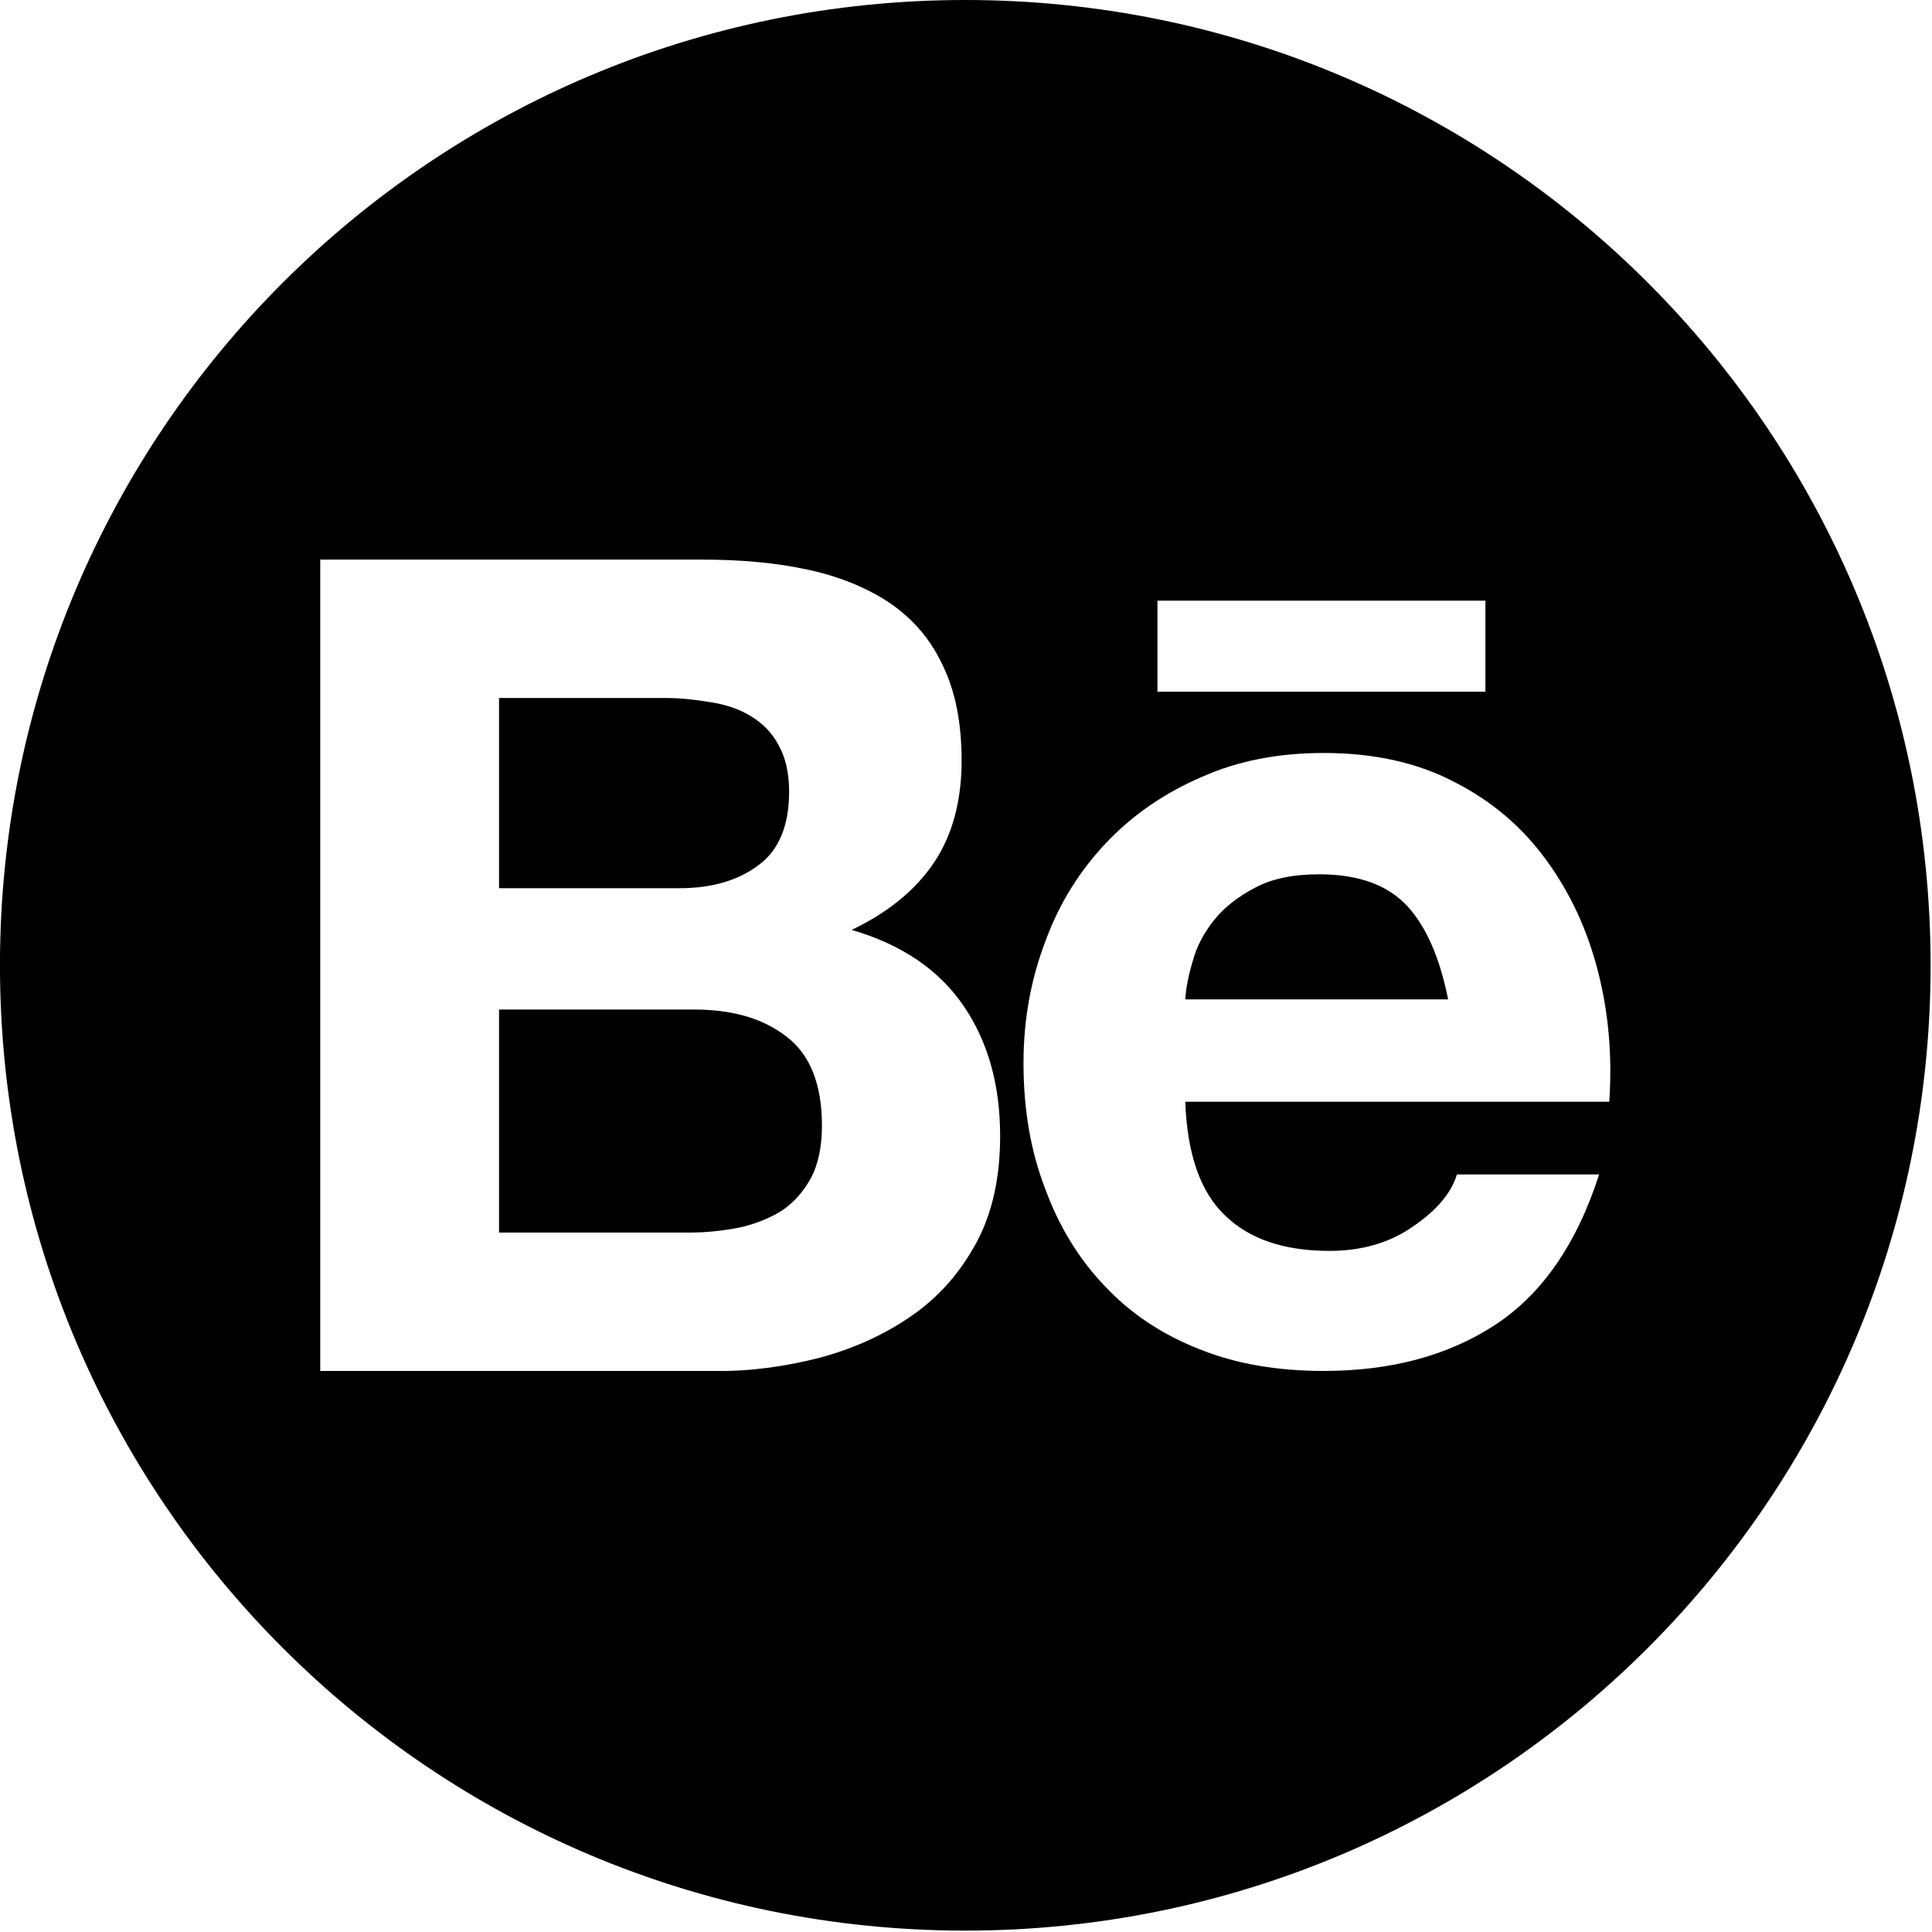
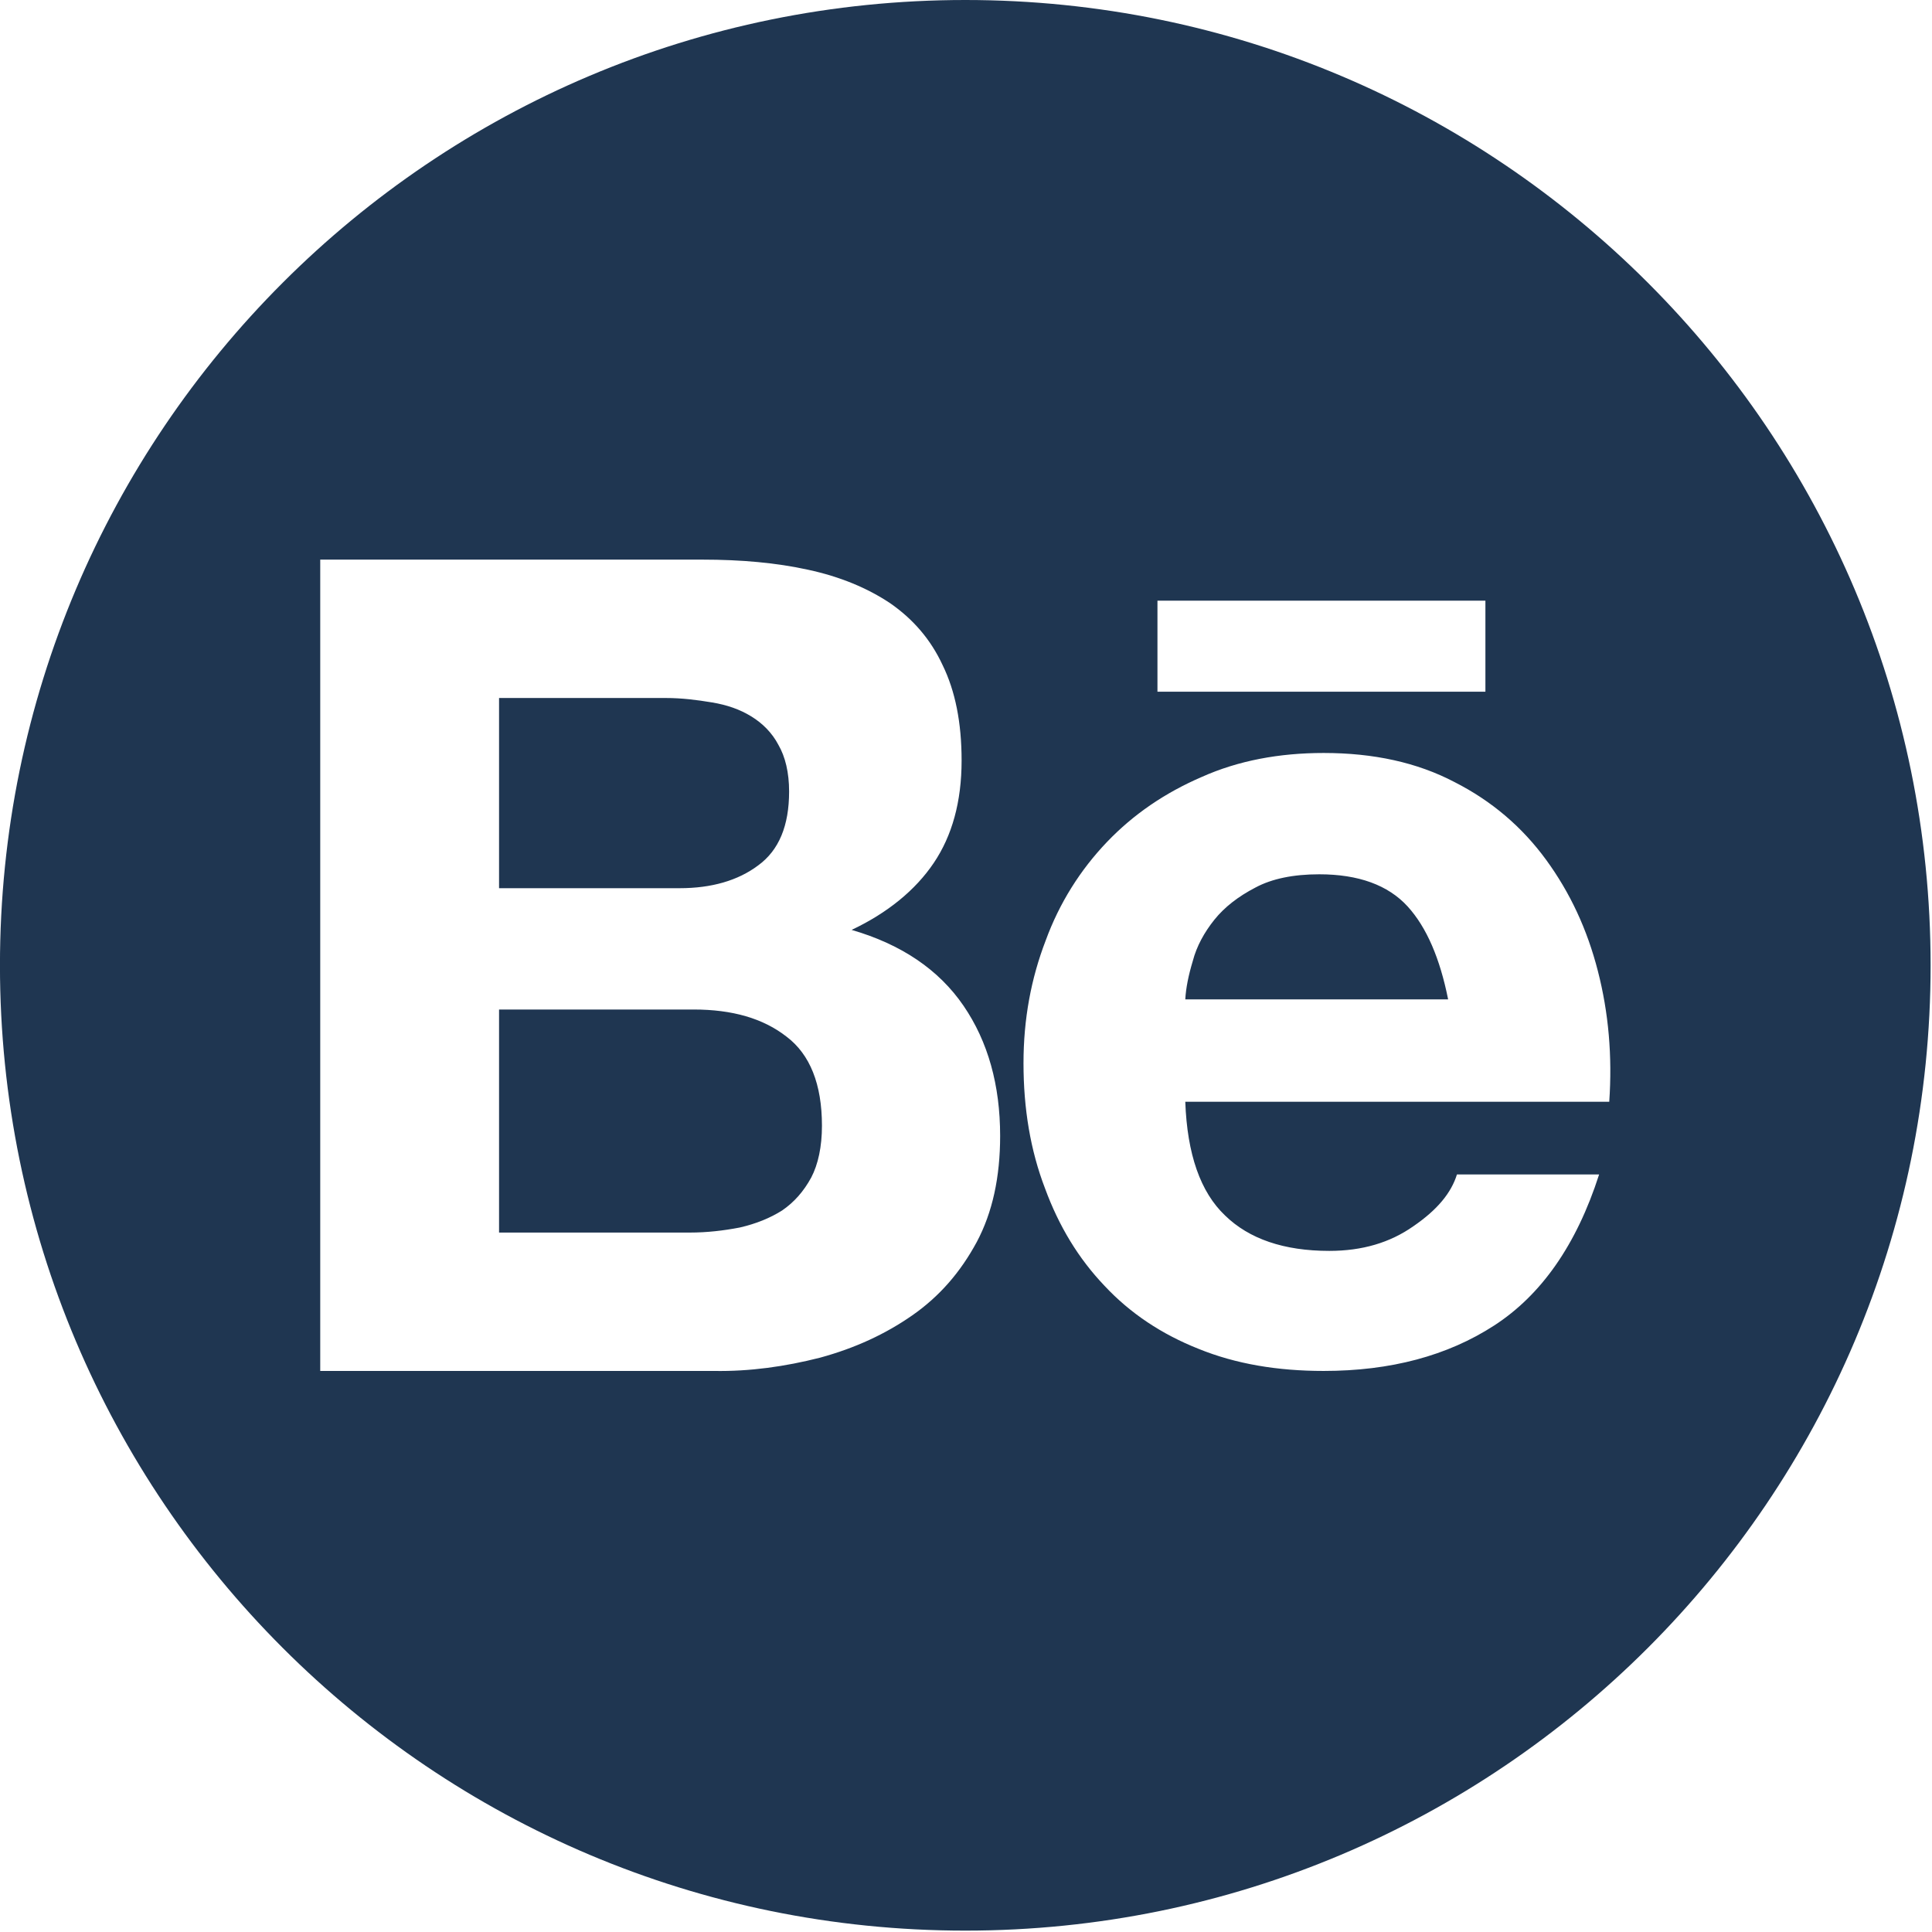
<svg xmlns="http://www.w3.org/2000/svg" width="100%" height="100%" viewBox="0 0 851 851" version="1.1" xml:space="preserve" style="fill-rule:evenodd;clip-rule:evenodd;stroke-linejoin:round;stroke-miterlimit:2;">
  <g id="Behance" transform="matrix(1.99004,0,0,1.99004,-6565,-251)">
-     <path d="M3512.59,553.452C3394.58,553.452 3298.92,457.792 3298.92,339.79C3298.92,221.788 3394.58,126.128 3512.59,126.128C3630.59,126.128 3726.25,221.788 3726.25,339.79C3726.25,457.792 3630.59,553.452 3512.59,553.452ZM3627.71,279.226L3627.71,259.086L3555.12,259.086L3555.12,279.226L3627.71,279.226ZM3512.19,348.735C3506.73,340.763 3498.48,335.169 3487.43,331.952C3495.4,328.176 3501.56,323.141 3505.61,317.127C3509.67,311.113 3511.77,303.561 3511.77,294.47C3511.77,286.079 3510.37,279.086 3507.57,273.352C3504.91,267.617 3501,263.142 3495.96,259.645C3490.93,256.289 3484.91,253.771 3477.78,252.233C3470.79,250.694 3462.96,249.995 3454.43,249.995L3369.81,249.995L3369.81,429.573L3456.94,429.573C3464.91,429.713 3472.75,428.594 3480.44,426.636C3488.13,424.538 3494.84,421.461 3500.86,417.266C3506.87,413.07 3511.49,407.755 3515.12,401.042C3518.62,394.469 3520.3,386.637 3520.3,377.546C3520.3,366.357 3517.64,356.707 3512.19,348.735ZM3480.86,375.308C3480.86,379.923 3480.02,383.84 3478.48,386.777C3476.8,389.853 3474.7,392.231 3472.05,394.049C3469.39,395.727 3466.31,396.986 3462.68,397.825C3459.04,398.525 3455.4,398.944 3451.63,398.944L3409.39,398.944L3409.39,349.574L3452.47,349.574C3461,349.574 3467.85,351.532 3473.03,355.588C3478.2,359.504 3480.86,366.078 3480.86,375.308ZM3409.39,322.721L3409.39,280.624L3446.31,280.624C3449.81,280.624 3453.17,281.044 3456.52,281.603C3459.88,282.163 3462.68,283.142 3465.19,284.68C3467.71,286.218 3469.81,288.316 3471.21,290.974C3472.75,293.631 3473.59,297.127 3473.59,301.323C3473.59,308.876 3471.35,314.33 3466.73,317.687C3462.26,321.043 3456.38,322.721 3449.39,322.721L3409.39,322.721ZM3621.41,386.077C3620.16,390.133 3617.08,393.909 3611.76,397.546C3606.59,401.182 3600.44,403 3593.16,403C3583.09,403 3575.4,400.343 3570.09,395.168C3564.63,389.993 3561.7,381.602 3561.28,369.994L3655.12,369.994C3655.82,359.924 3654.98,350.274 3652.6,341.043C3650.23,331.812 3646.45,323.7 3641.14,316.428C3635.82,309.155 3629.11,303.421 3620.86,299.225C3612.6,294.89 3602.95,292.792 3591.91,292.792C3582.12,292.792 3573.02,294.47 3564.91,298.106C3556.8,301.603 3549.81,306.358 3543.93,312.512C3538.06,318.666 3533.44,325.938 3530.37,334.33C3527.15,342.721 3525.47,351.672 3525.47,361.462C3525.47,371.532 3527.01,380.763 3530.23,389.154C3533.31,397.546 3537.64,404.678 3543.37,410.692C3549.11,416.846 3556.1,421.461 3564.21,424.678C3572.47,428.035 3581.7,429.573 3591.91,429.573C3606.73,429.573 3619.32,426.217 3629.67,419.503C3640.02,412.79 3647.85,401.741 3652.88,386.077L3621.41,386.077ZM3561.28,347.337C3561.42,344.819 3561.98,342.022 3562.95,338.805C3563.79,335.588 3565.47,332.512 3567.71,329.714C3569.95,326.917 3573.02,324.54 3576.8,322.582C3580.44,320.624 3585.19,319.645 3590.93,319.645C3599.6,319.645 3606.17,322.022 3610.51,326.777C3614.7,331.393 3617.64,338.246 3619.46,347.337L3561.28,347.337Z" />
+     <path d="M3512.59,553.452C3394.58,553.452 3298.92,457.792 3298.92,339.79C3298.92,221.788 3394.58,126.128 3512.59,126.128C3630.59,126.128 3726.25,221.788 3726.25,339.79C3726.25,457.792 3630.59,553.452 3512.59,553.452ZM3627.71,279.226L3627.71,259.086L3555.12,259.086L3555.12,279.226L3627.71,279.226ZM3512.19,348.735C3506.73,340.763 3498.48,335.169 3487.43,331.952C3495.4,328.176 3501.56,323.141 3505.61,317.127C3509.67,311.113 3511.77,303.561 3511.77,294.47C3511.77,286.079 3510.37,279.086 3507.57,273.352C3504.91,267.617 3501,263.142 3495.96,259.645C3490.93,256.289 3484.91,253.771 3477.78,252.233C3470.79,250.694 3462.96,249.995 3454.43,249.995L3369.81,249.995L3369.81,429.573L3456.94,429.573C3464.91,429.713 3472.75,428.594 3480.44,426.636C3488.13,424.538 3494.84,421.461 3500.86,417.266C3506.87,413.07 3511.49,407.755 3515.12,401.042C3518.62,394.469 3520.3,386.637 3520.3,377.546C3520.3,366.357 3517.64,356.707 3512.19,348.735ZM3480.86,375.308C3480.86,379.923 3480.02,383.84 3478.48,386.777C3476.8,389.853 3474.7,392.231 3472.05,394.049C3469.39,395.727 3466.31,396.986 3462.68,397.825C3459.04,398.525 3455.4,398.944 3451.63,398.944L3409.39,398.944L3409.39,349.574L3452.47,349.574C3461,349.574 3467.85,351.532 3473.03,355.588C3478.2,359.504 3480.86,366.078 3480.86,375.308ZM3409.39,322.721L3409.39,280.624L3446.31,280.624C3449.81,280.624 3453.17,281.044 3456.52,281.603C3459.88,282.163 3462.68,283.142 3465.19,284.68C3467.71,286.218 3469.81,288.316 3471.21,290.974C3472.75,293.631 3473.59,297.127 3473.59,301.323C3473.59,308.876 3471.35,314.33 3466.73,317.687C3462.26,321.043 3456.38,322.721 3449.39,322.721L3409.39,322.721ZM3621.41,386.077C3620.16,390.133 3617.08,393.909 3611.76,397.546C3606.59,401.182 3600.44,403 3593.16,403C3583.09,403 3575.4,400.343 3570.09,395.168C3564.63,389.993 3561.7,381.602 3561.28,369.994L3655.12,369.994C3655.82,359.924 3654.98,350.274 3652.6,341.043C3650.23,331.812 3646.45,323.7 3641.14,316.428C3635.82,309.155 3629.11,303.421 3620.86,299.225C3612.6,294.89 3602.95,292.792 3591.91,292.792C3582.12,292.792 3573.02,294.47 3564.91,298.106C3556.8,301.603 3549.81,306.358 3543.93,312.512C3538.06,318.666 3533.44,325.938 3530.37,334.33C3527.15,342.721 3525.47,351.672 3525.47,361.462C3525.47,371.532 3527.01,380.763 3530.23,389.154C3533.31,397.546 3537.64,404.678 3543.37,410.692C3549.11,416.846 3556.1,421.461 3564.21,424.678C3572.47,428.035 3581.7,429.573 3591.91,429.573C3606.73,429.573 3619.32,426.217 3629.67,419.503C3640.02,412.79 3647.85,401.741 3652.88,386.077L3621.41,386.077ZM3561.28,347.337C3561.42,344.819 3561.98,342.022 3562.95,338.805C3563.79,335.588 3565.47,332.512 3567.71,329.714C3569.95,326.917 3573.02,324.54 3576.8,322.582C3580.44,320.624 3585.19,319.645 3590.93,319.645C3599.6,319.645 3606.17,322.022 3610.51,326.777C3614.7,331.393 3617.64,338.246 3619.46,347.337L3561.28,347.337Z" style="fill:rgb(31,54,81);" />
  </g>
</svg>
